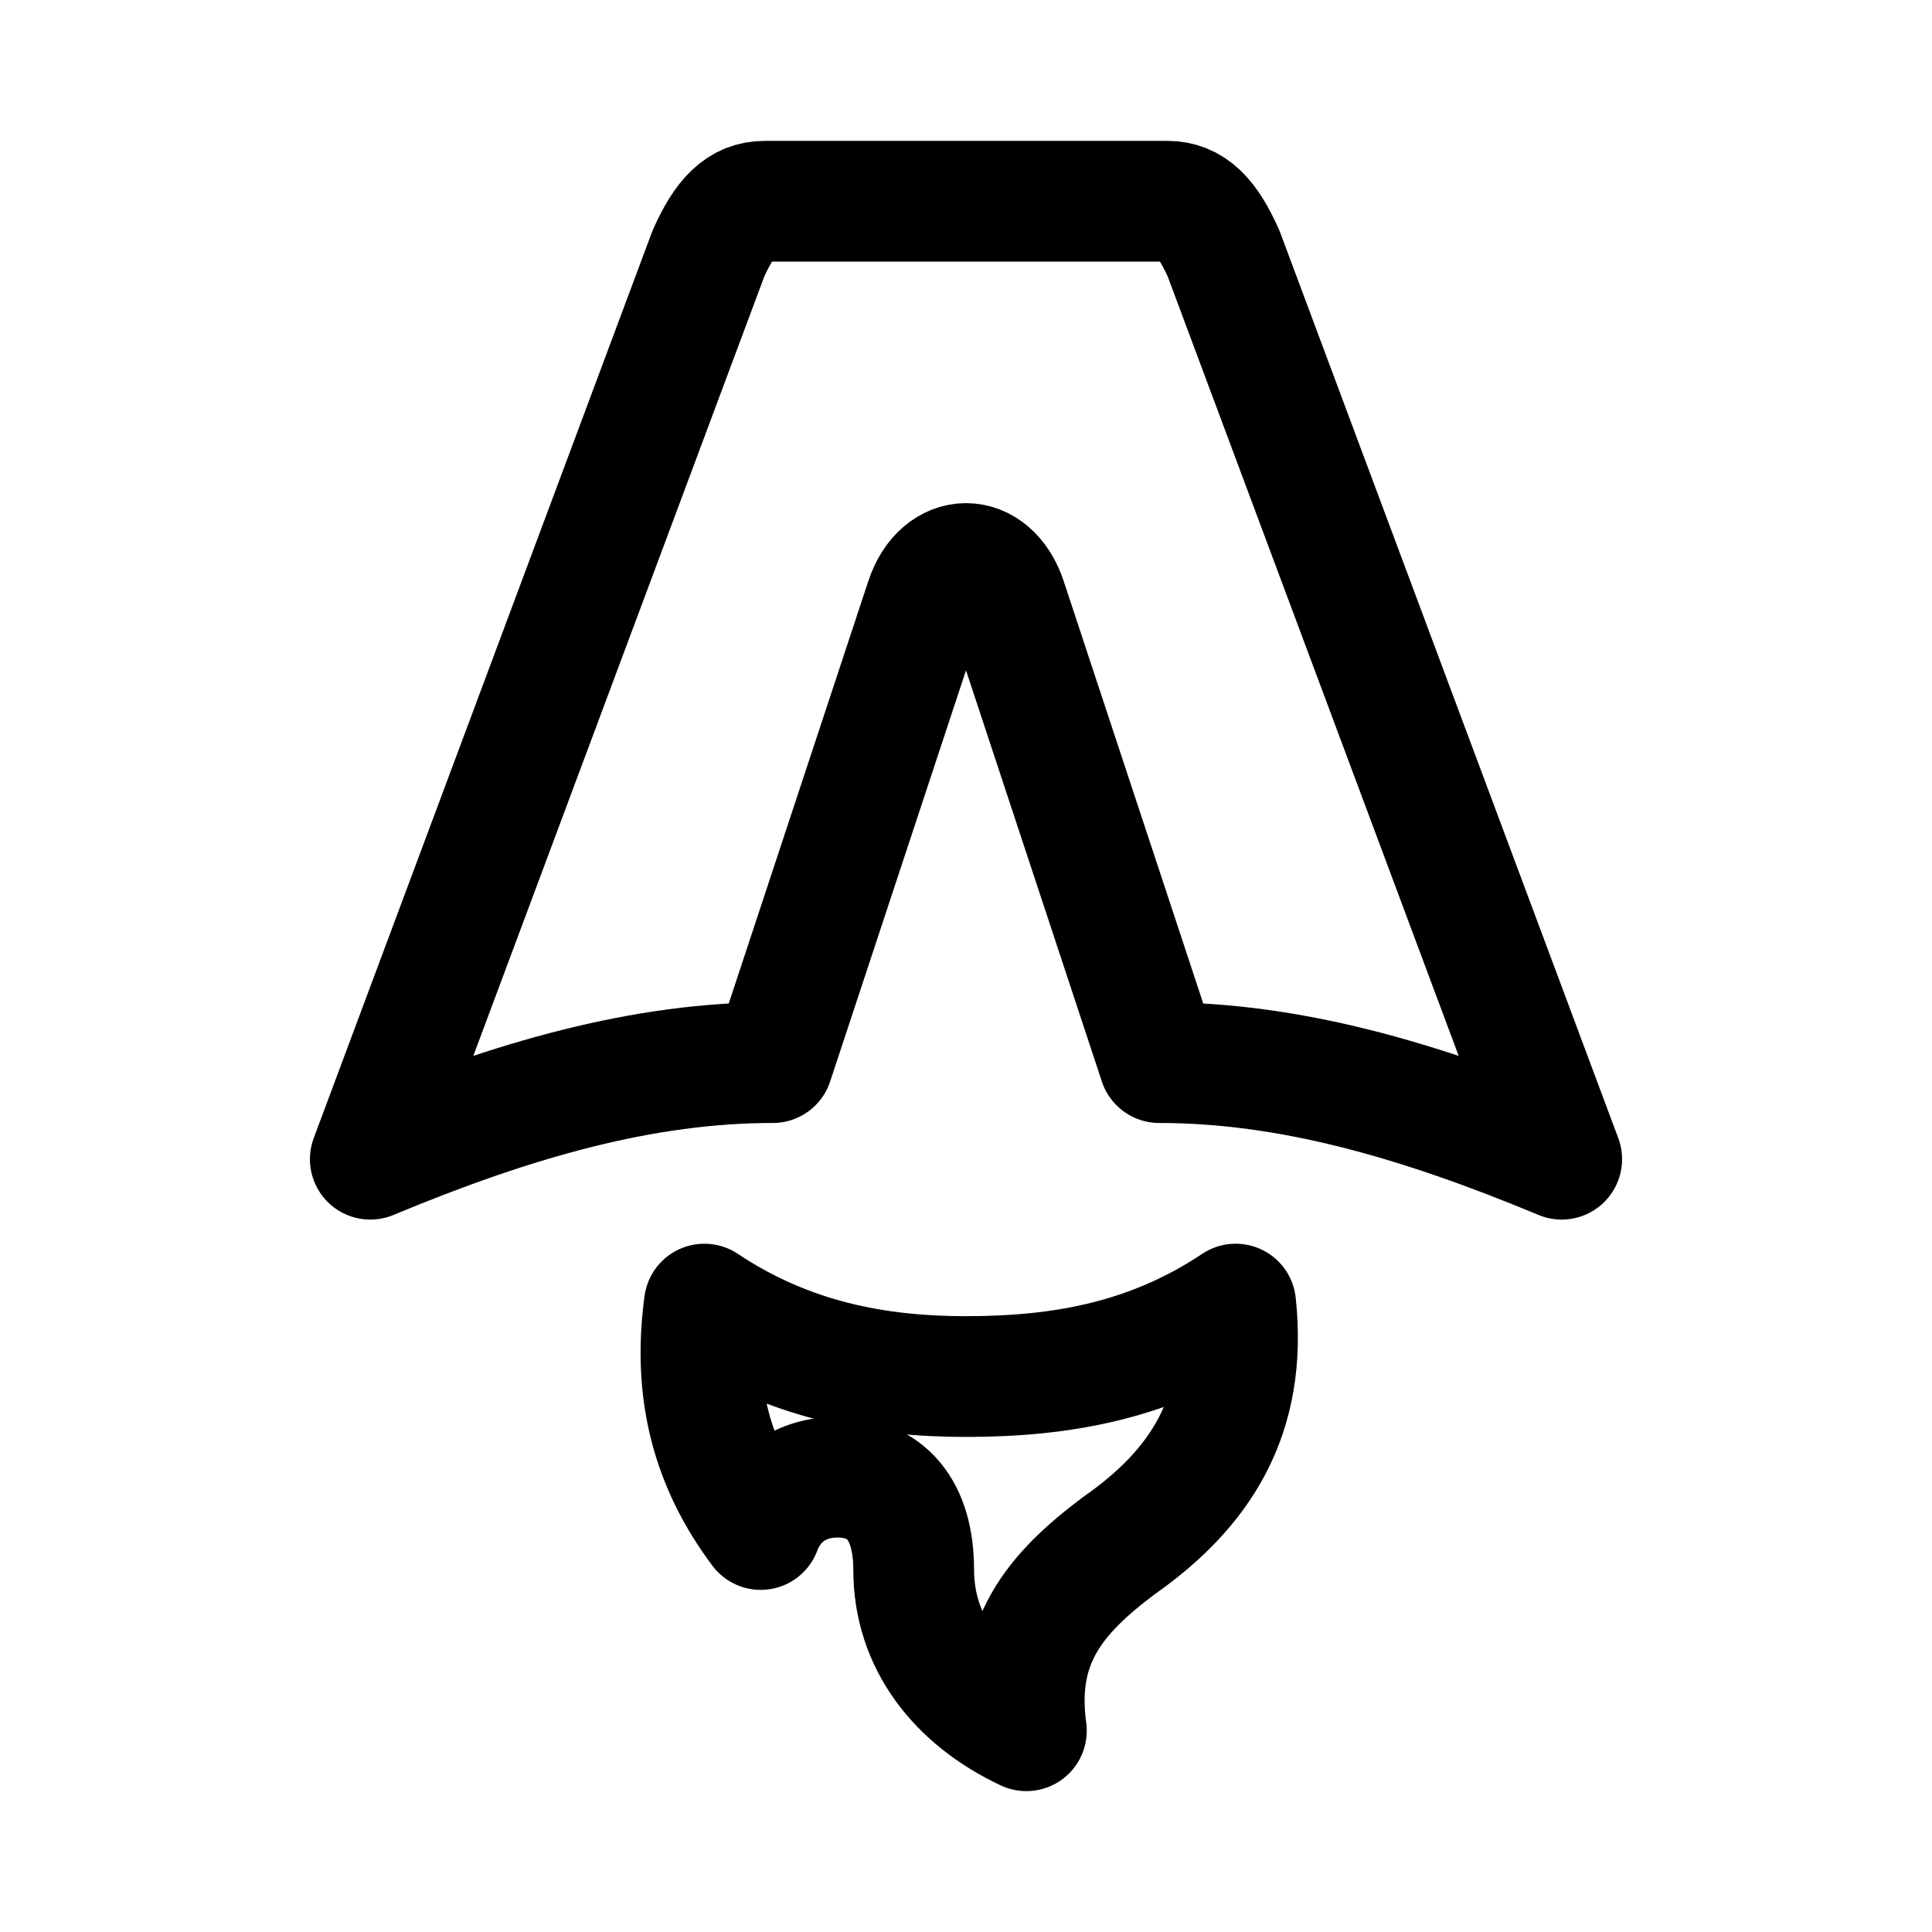
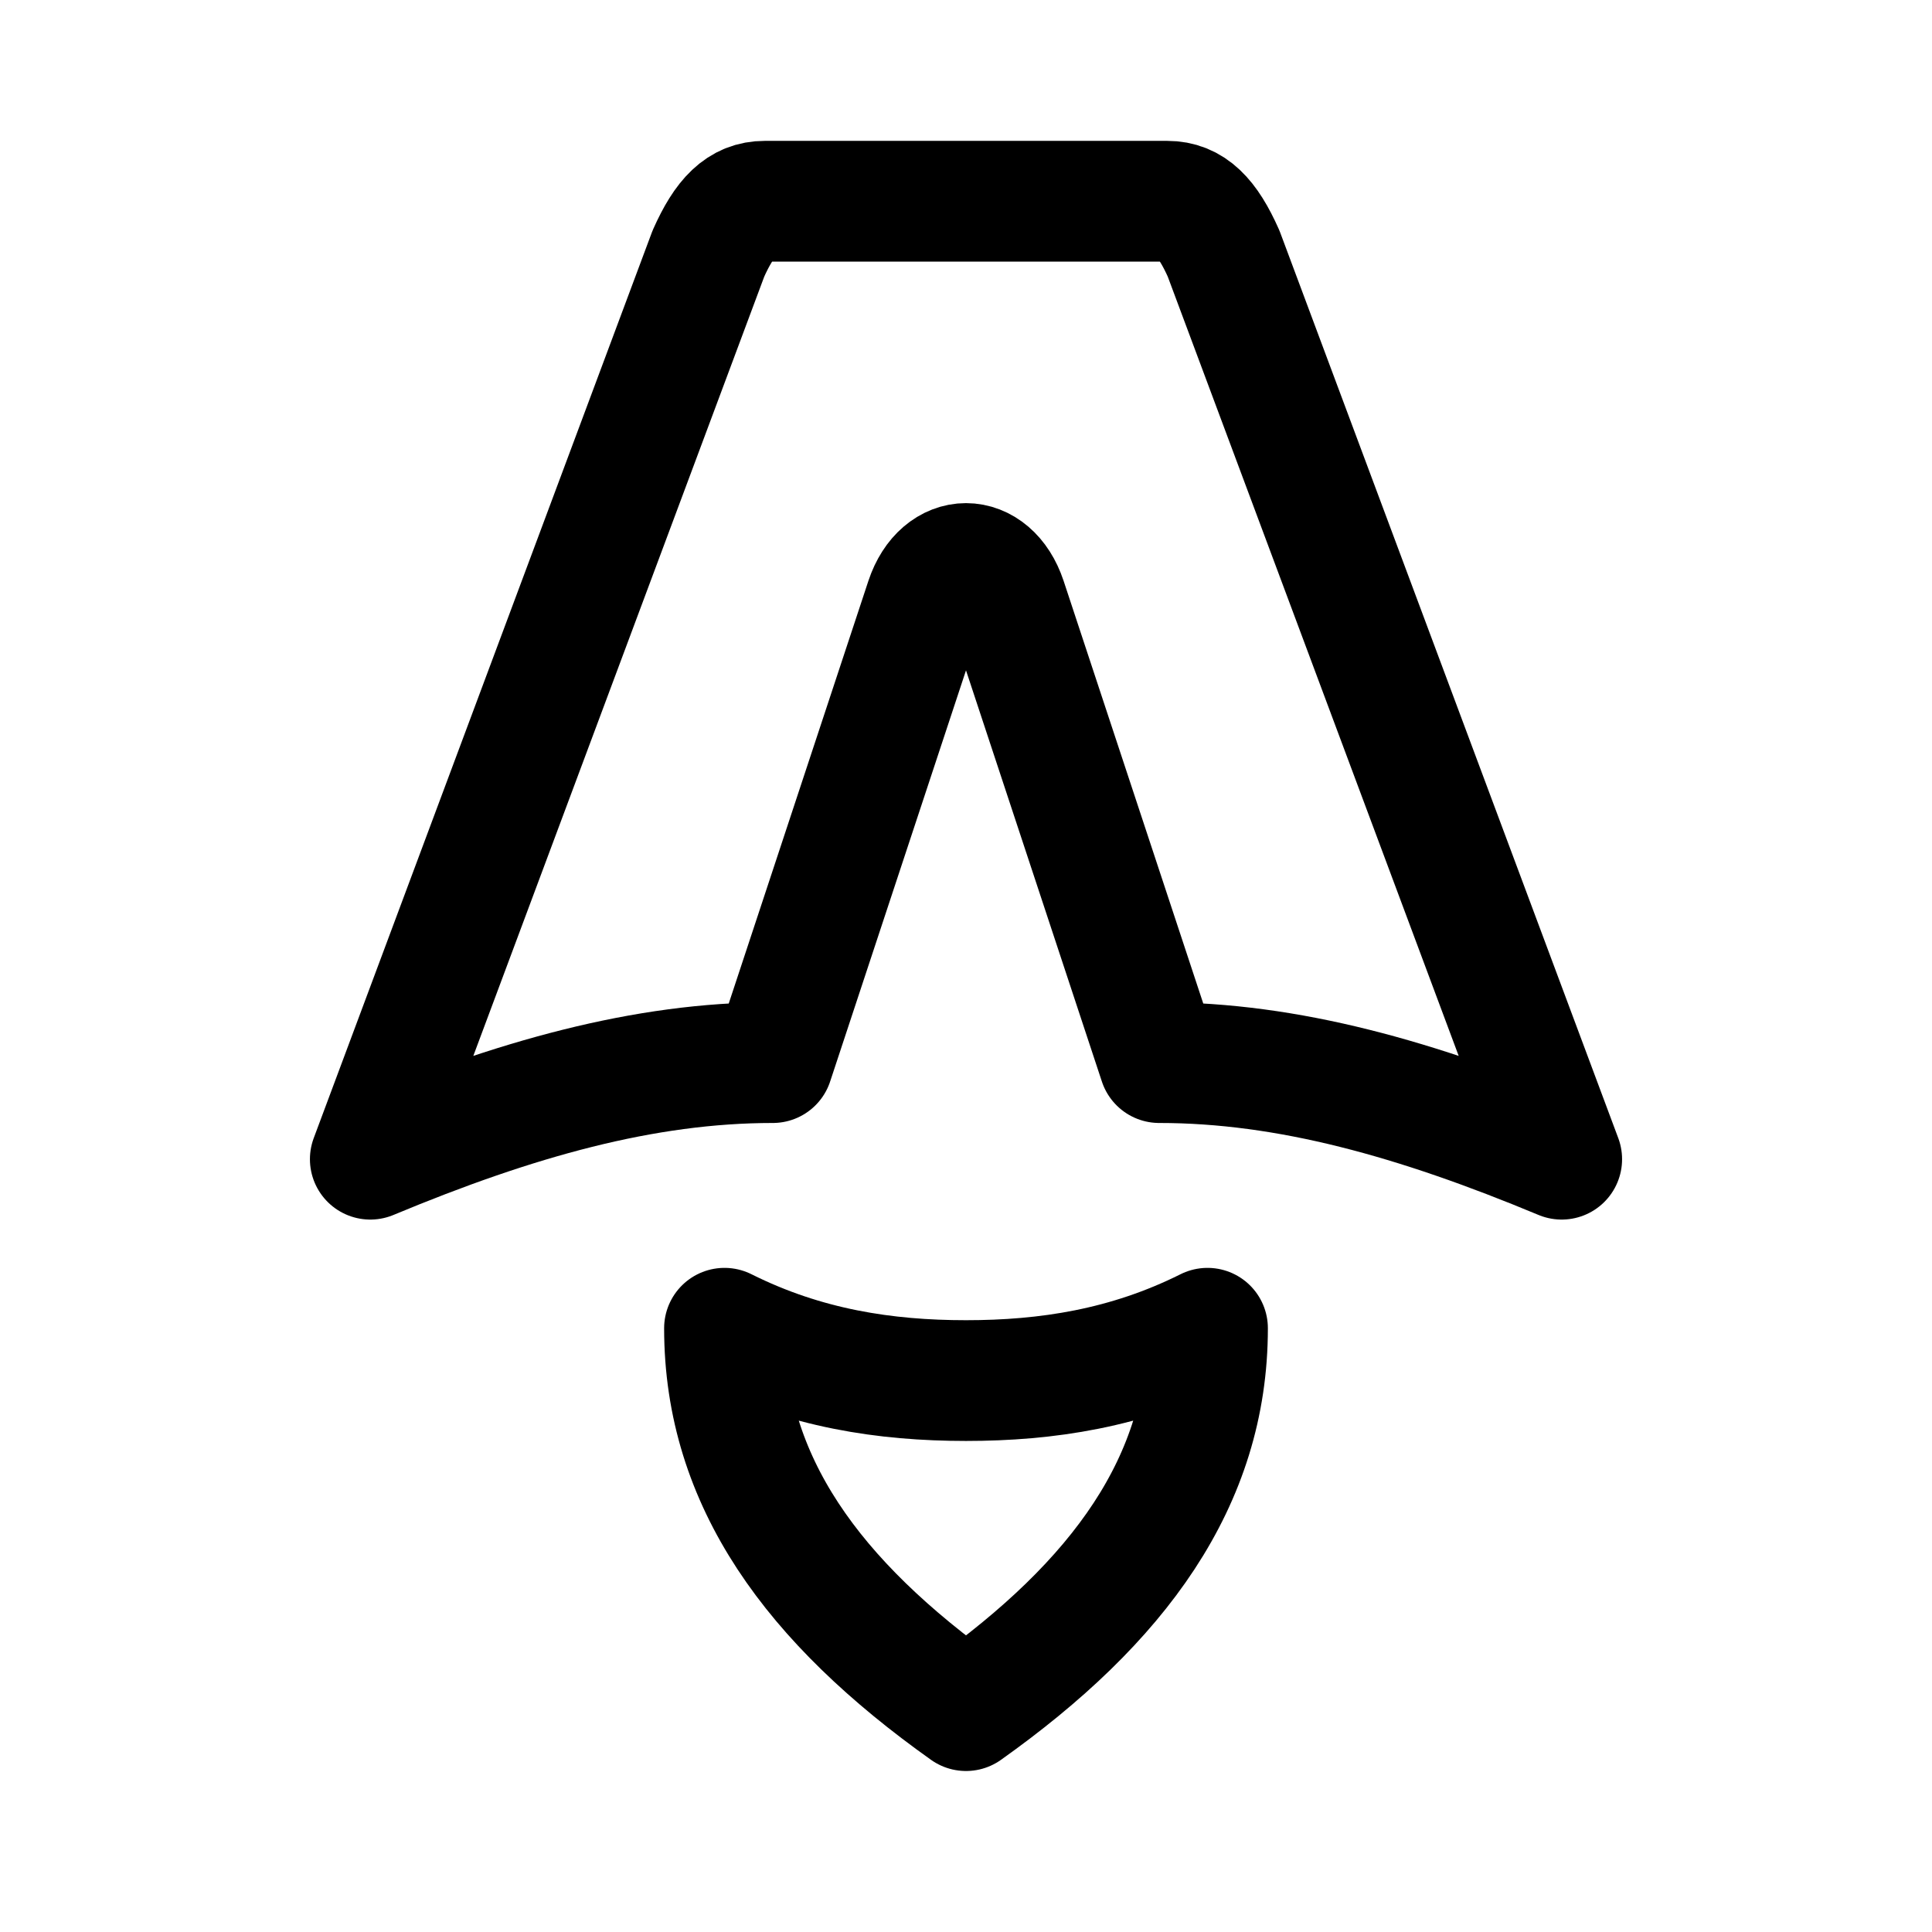
<svg xmlns="http://www.w3.org/2000/svg" viewBox="0 0 24 24" width="24" height="24" fill="none">
  <path d="M4.6 14.4C6.4 13.65 8 13.2 9.6 13.2L11.5 7.45C11.6 7.15 11.8 7 12 7 12.2 7 12.4 7.15 12.5 7.45L14.4 13.2C16 13.2 17.6 13.65 19.4 14.4L15.2 3.15C15 2.7 14.8 2.5 14.5 2.5H9.5C9.2 2.5 9 2.7 8.8 3.15Z" stroke="currentColor" stroke-width="1.5" stroke-linecap="round" stroke-linejoin="round" />
-   <path d="M8.75 16.2C9.8 16.9 10.9 17.1 12 17.1 13.2 17.1 14.3 16.9 15.35 16.2 15.5 17.6 14.9 18.5 13.9 19.2 13.1 19.8 12.6 20.4 12.75 21.5 11.9 21.1 11.35 20.4 11.35 19.5 11.35 18.75 11 18.35 10.4 18.35 9.95 18.35 9.6 18.6 9.45 19 8.85 18.2 8.6 17.3 8.75 16.2Z" stroke="currentColor" stroke-width="1.5" stroke-linecap="round" stroke-linejoin="round" />
+   <path d="M9 16.5C10 17 11 17.15 12 17.15 13 17.15 14 17 15 16.5 15 18.4 13.9 19.9 12 21.25 10.1 19.9 9 18.4 9 16.5Z" stroke="currentColor" stroke-width="1.5" stroke-linecap="round" stroke-linejoin="round" />
</svg>
